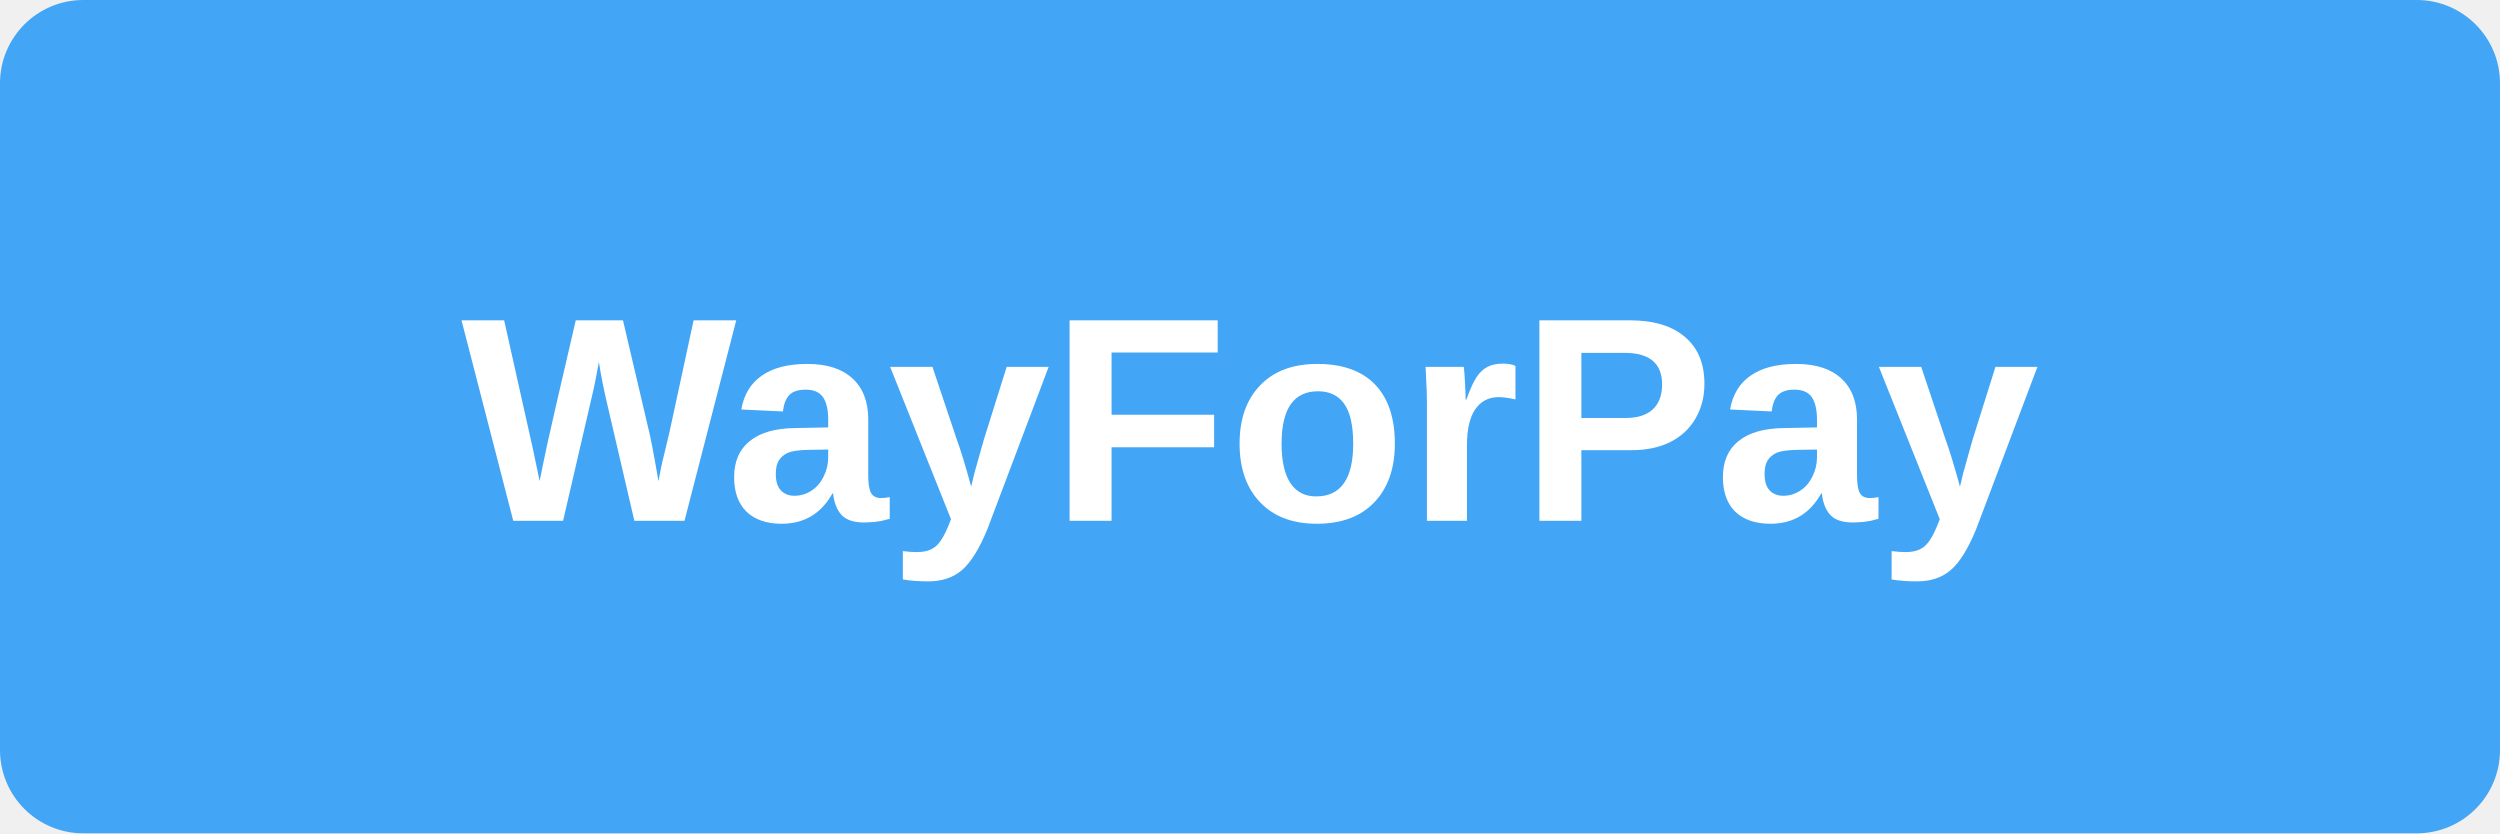
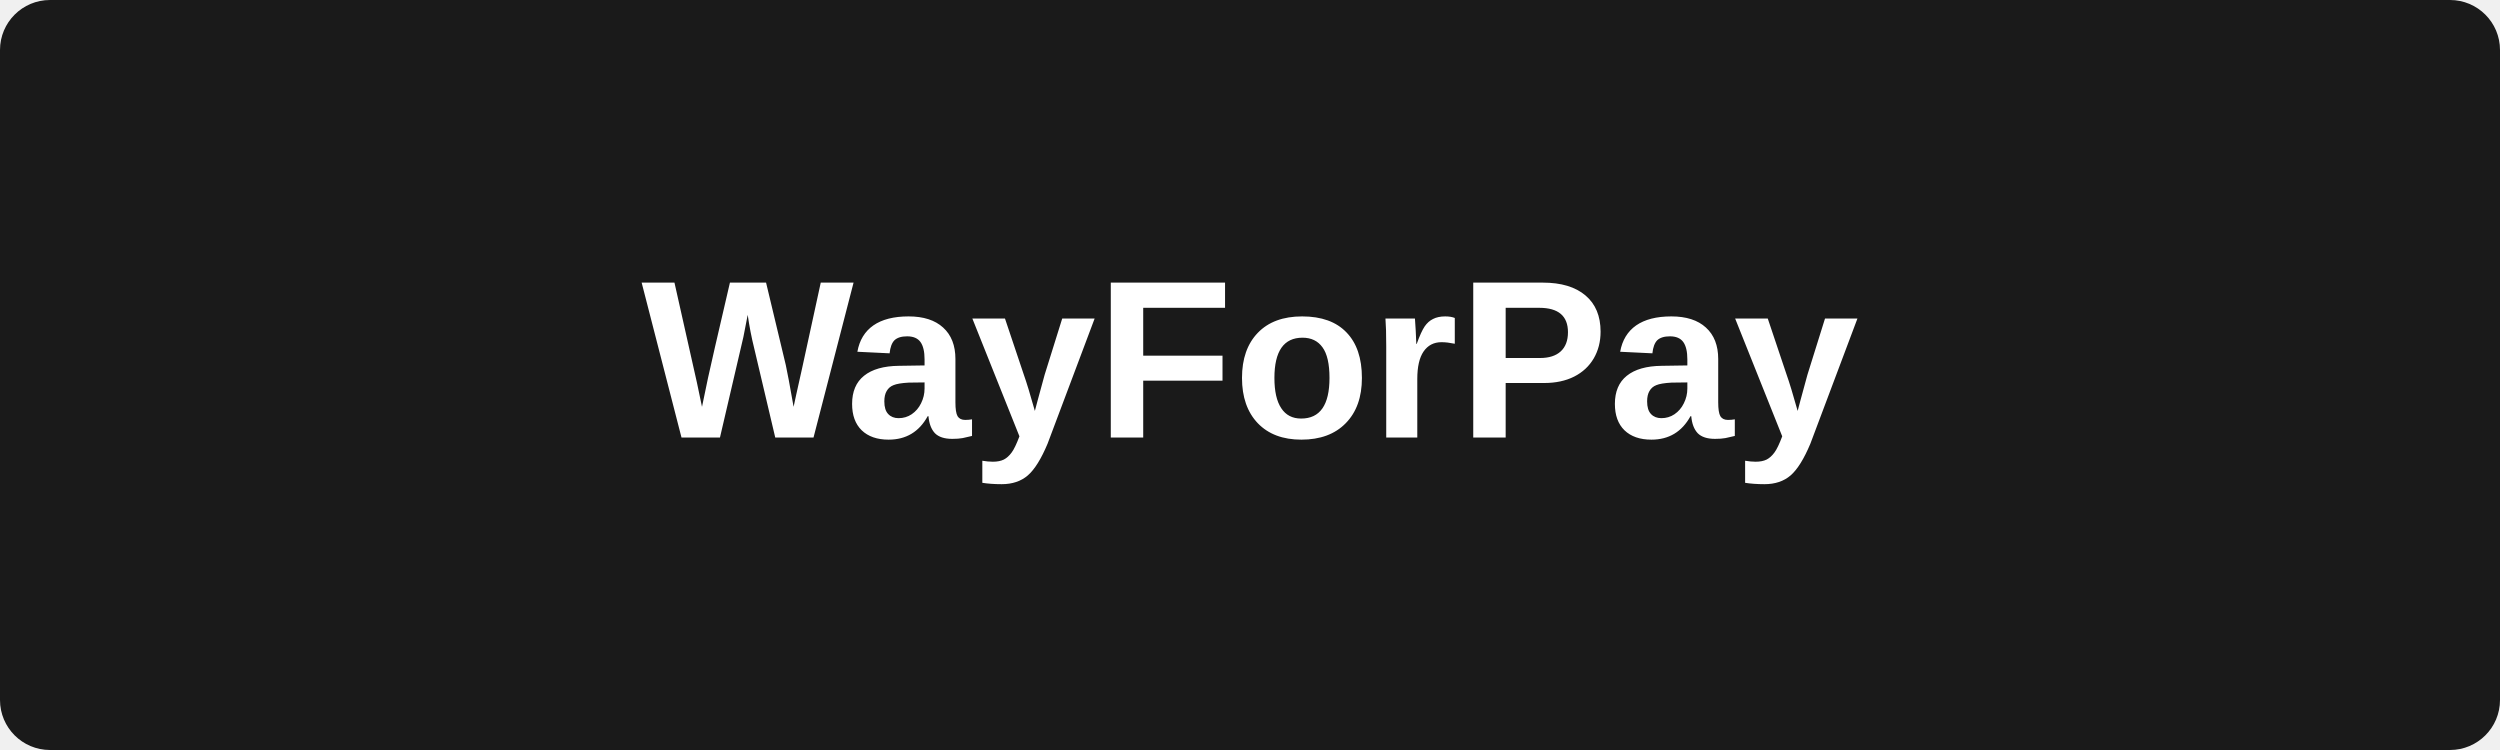
- <svg xmlns="http://www.w3.org/2000/svg" width="120" height="40" viewBox="0 0 120 40" fill="none">
-   <rect width="120" height="40" rx="4" fill="#42A5F5" />
-   <text x="60" y="25" font-family="Arial, sans-serif" font-size="14" font-weight="600" fill="white" text-anchor="middle">WayForPay</text>
+ <svg xmlns="http://www.w3.org/2000/svg" viewBox="0 0 200 60" fill="none">
+   <rect width="200" height="60" fill="#1A1A1A" rx="4" />
+   <text x="100" y="35" font-family="Arial, sans-serif" font-size="18" font-weight="600" fill="#FFFFFF" text-anchor="middle">
+     WayForPay
+   </text>
</svg>
